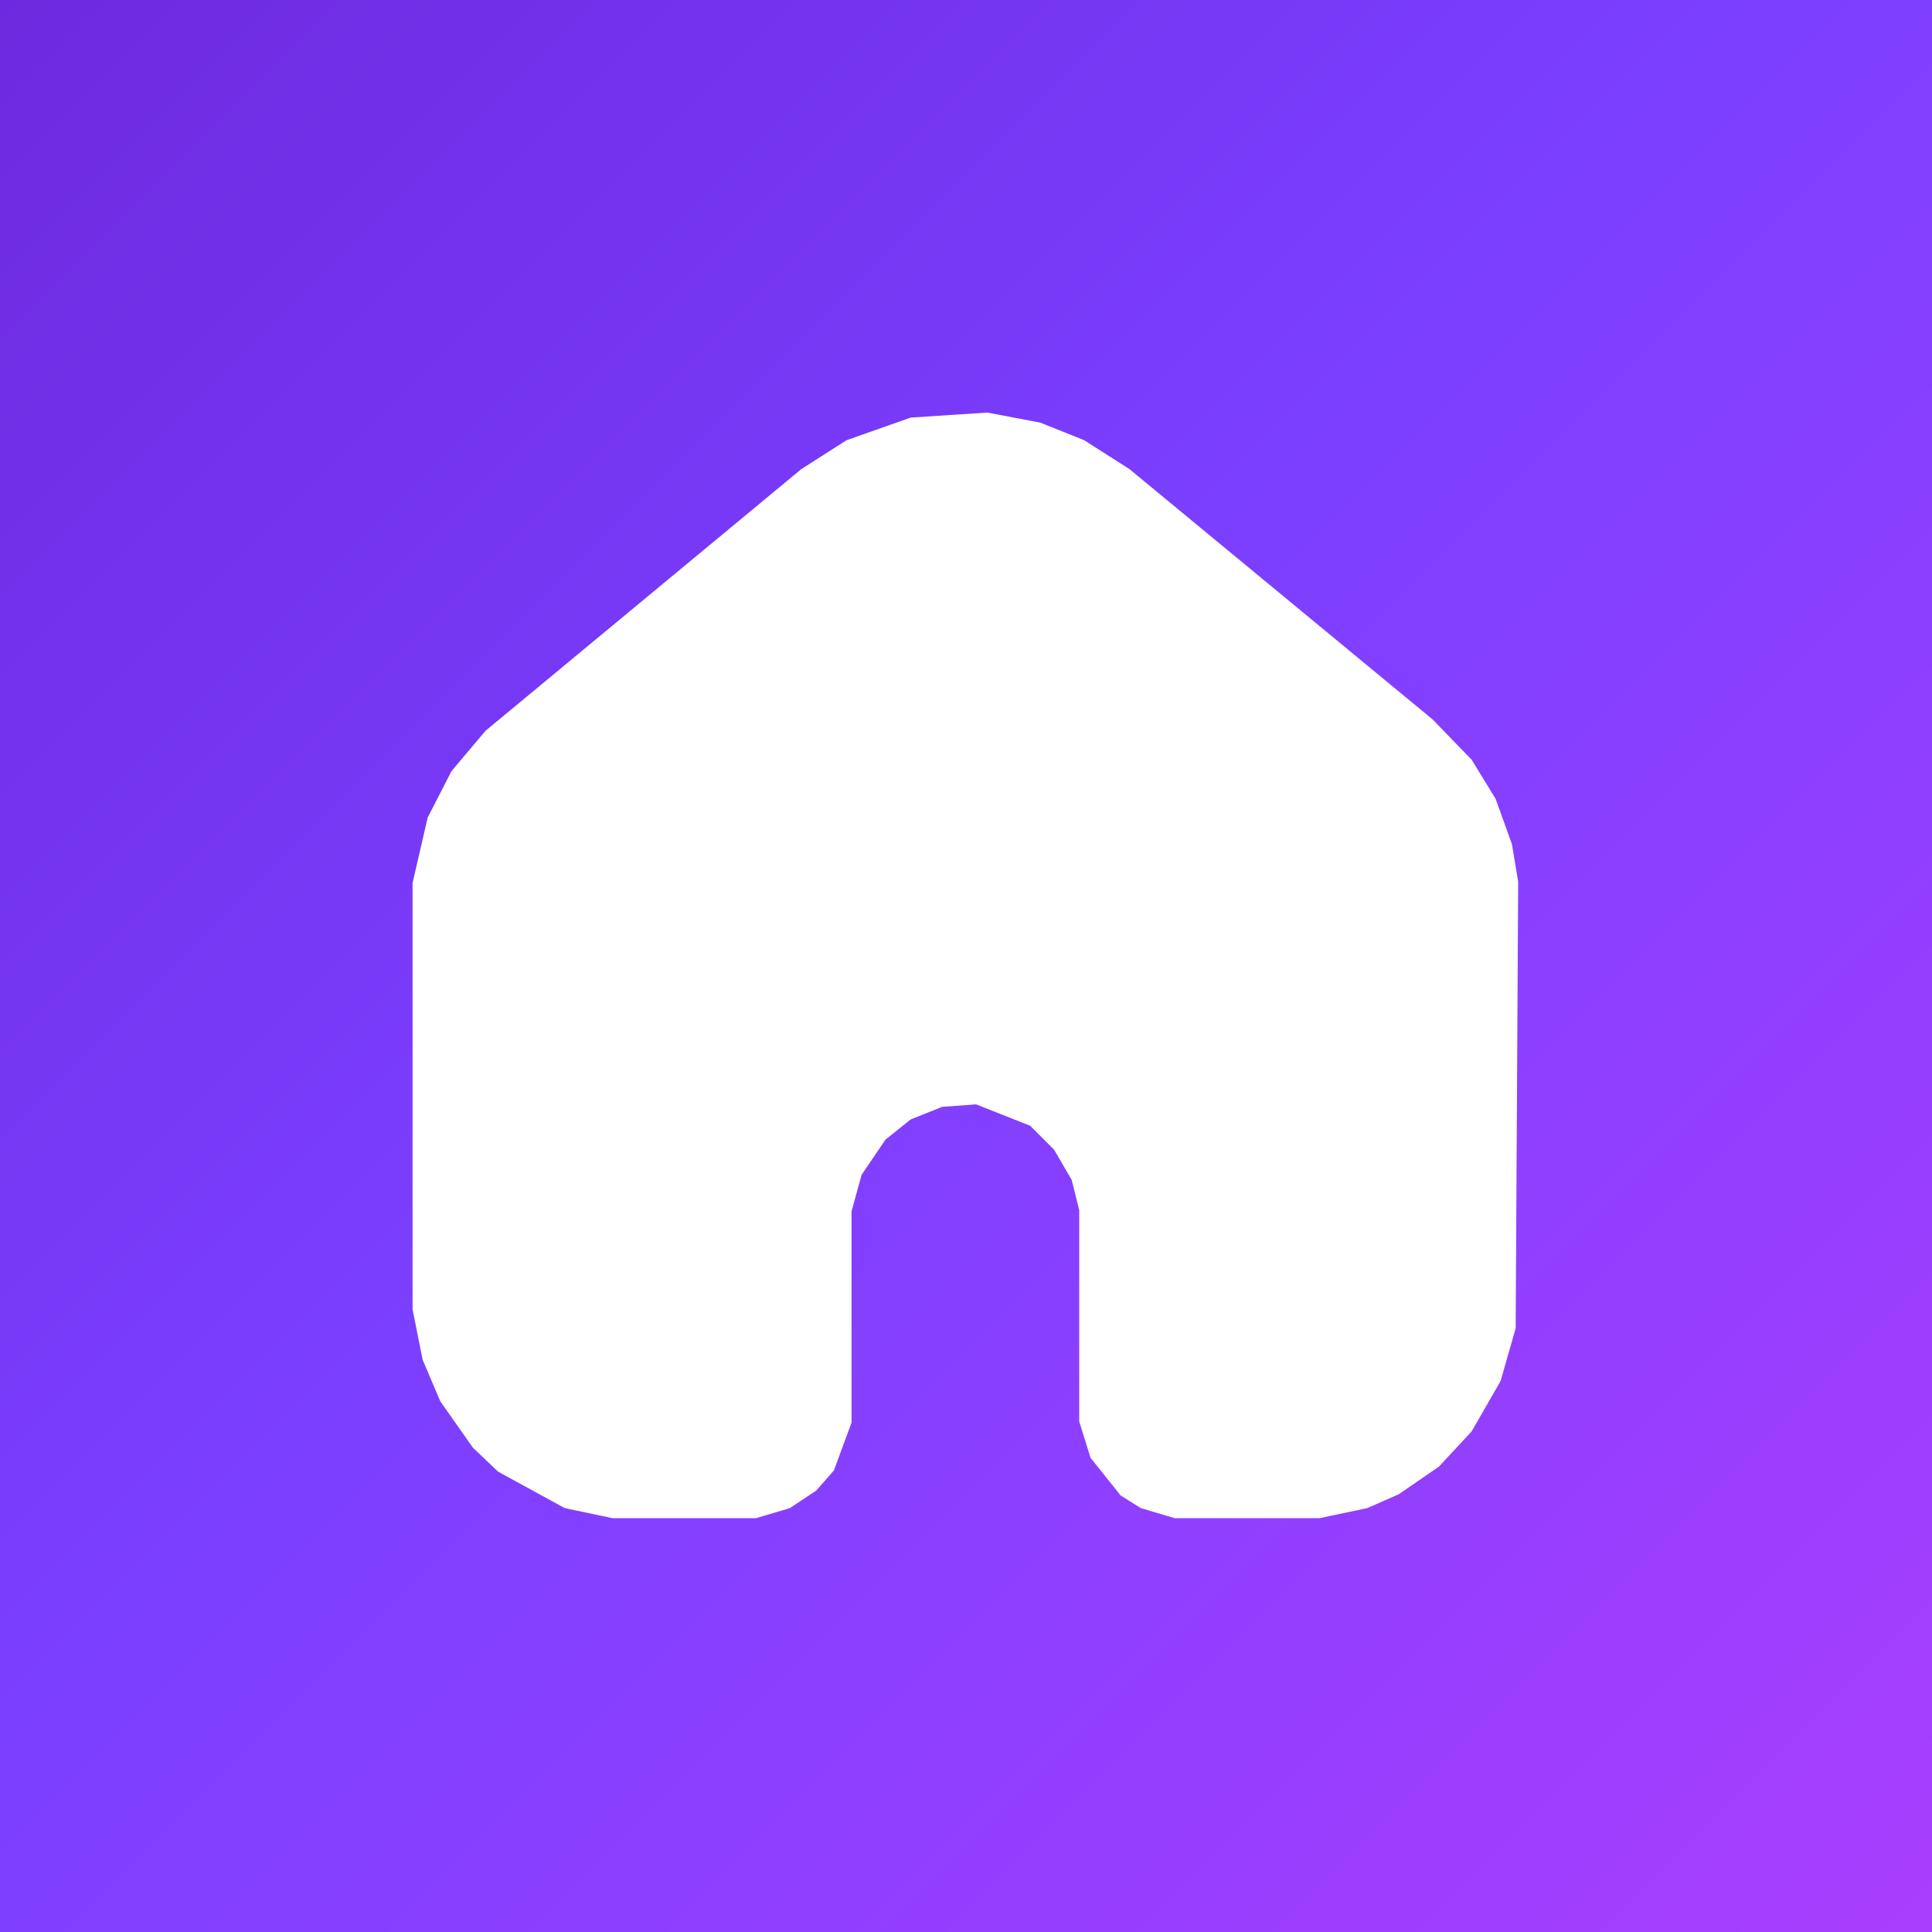
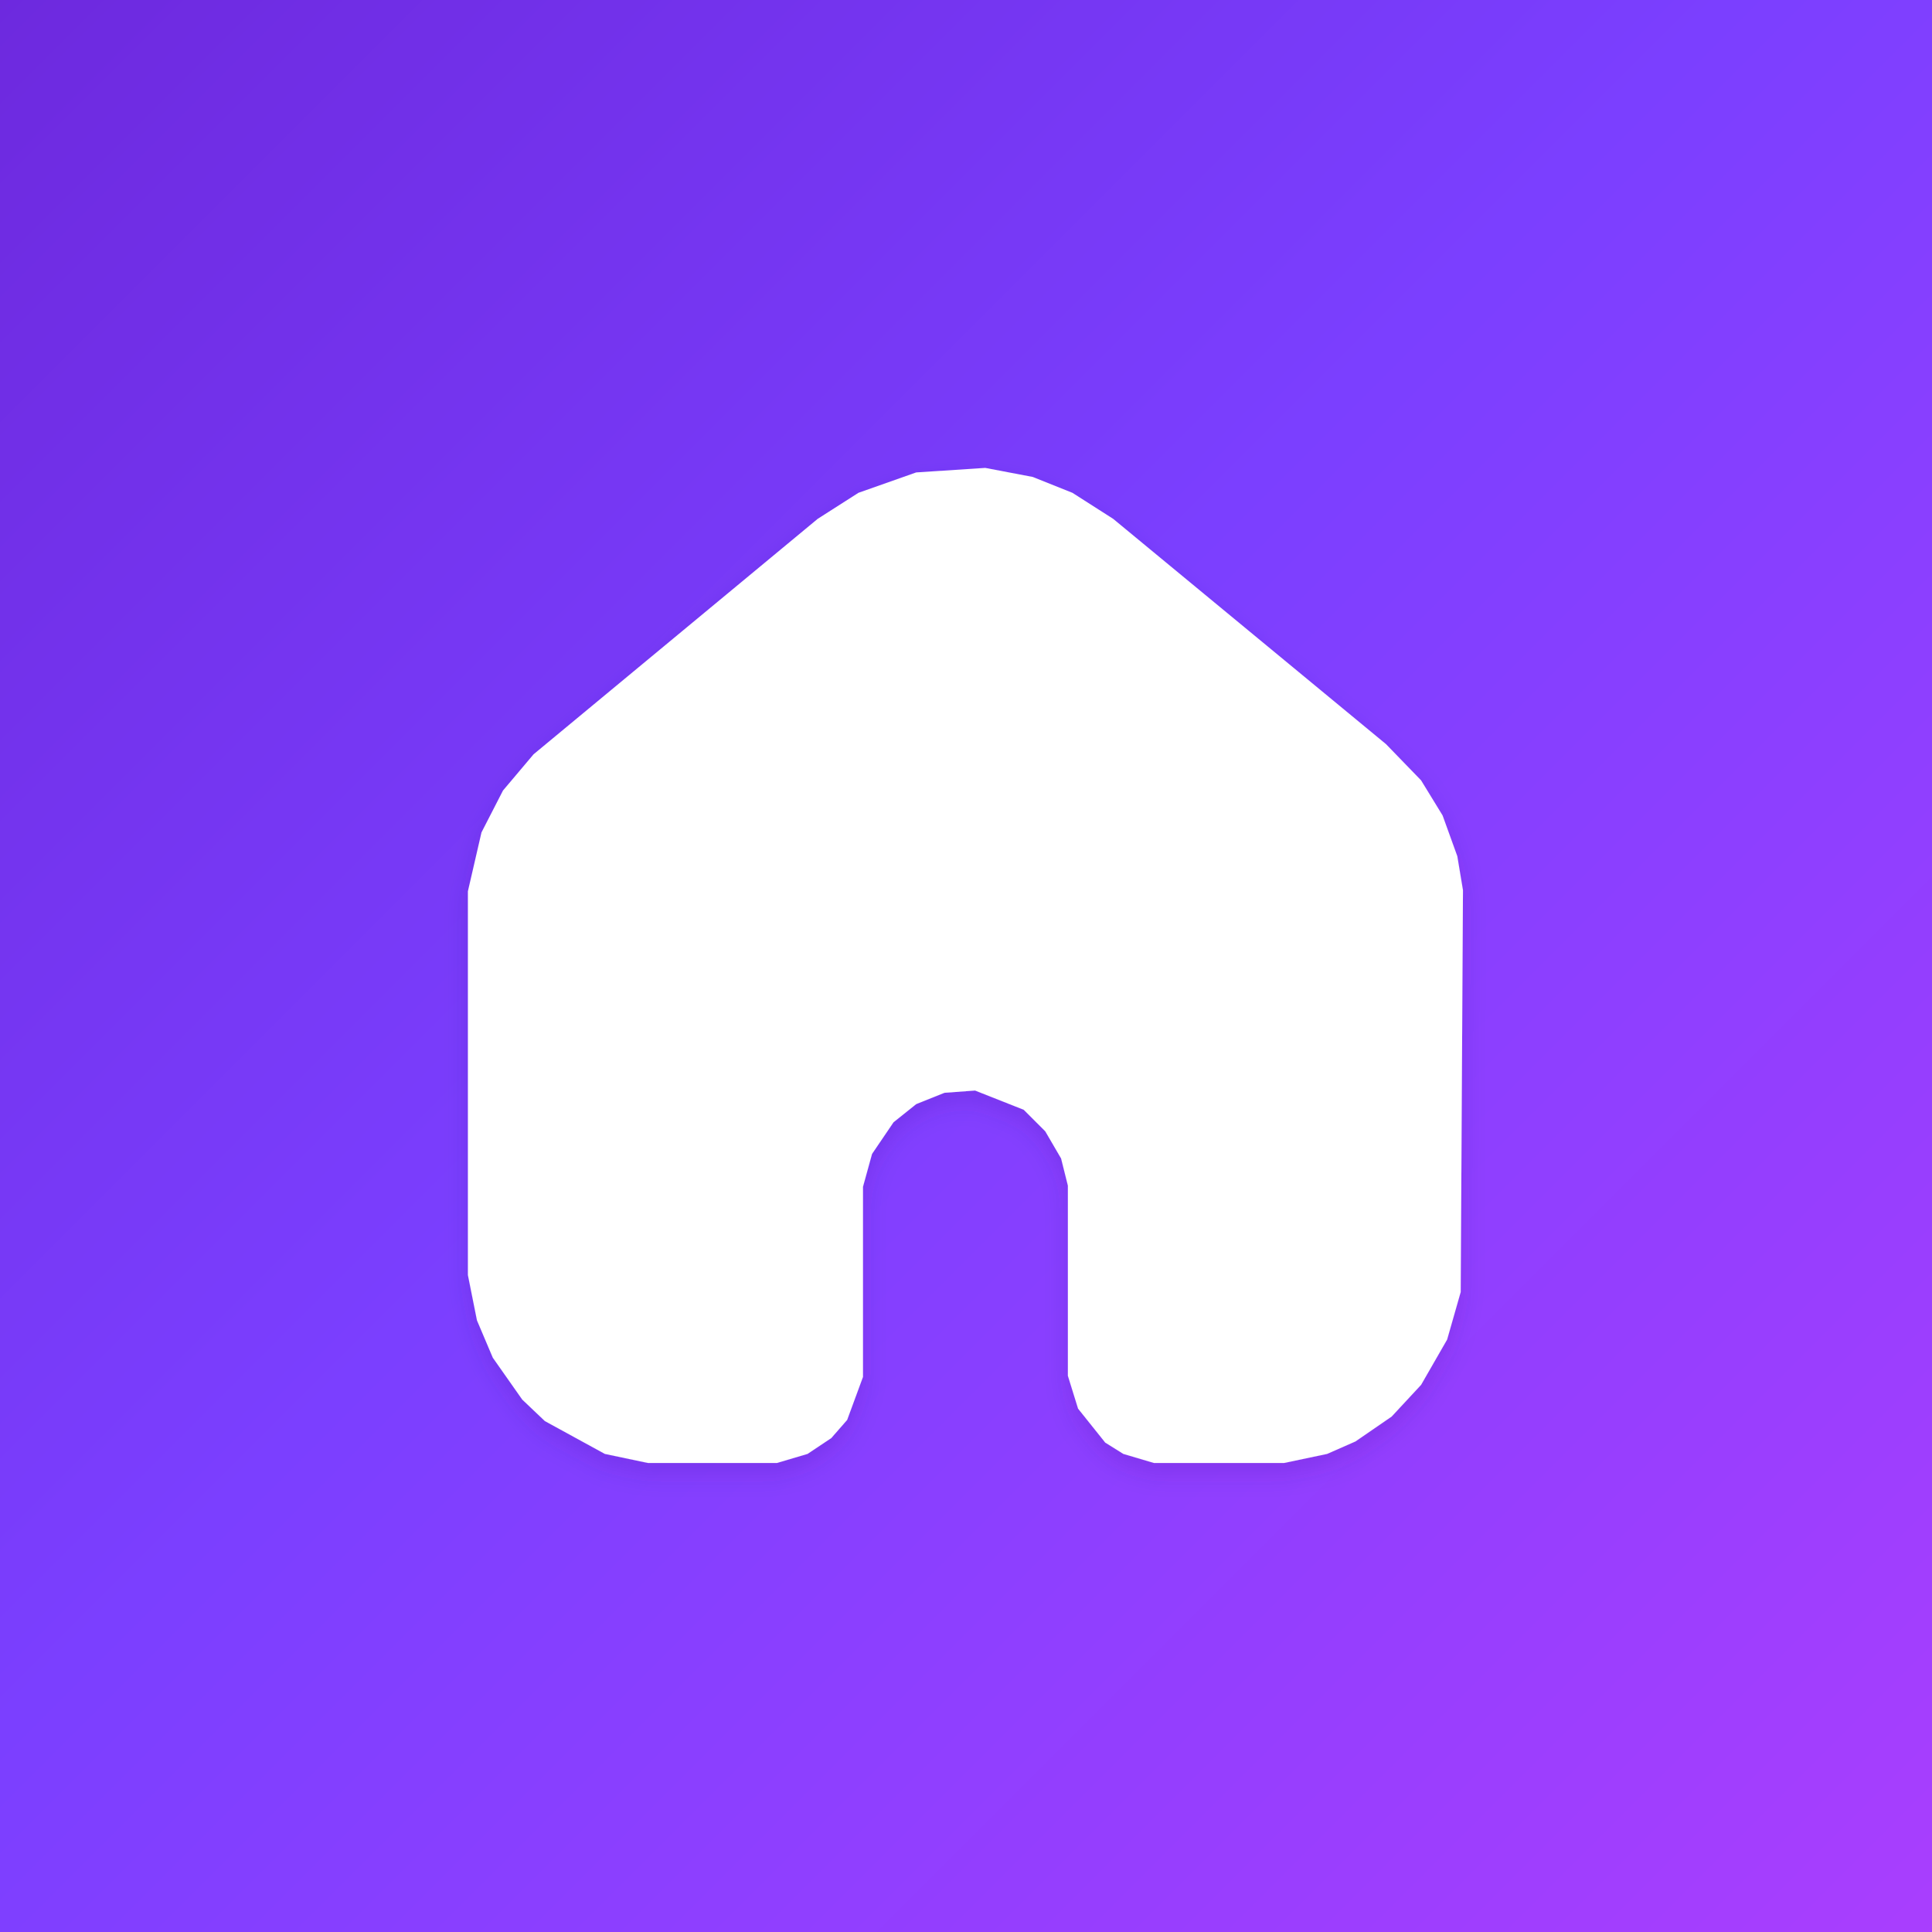
<svg xmlns="http://www.w3.org/2000/svg" viewBox="0 0 1536 1536">
  <defs>
    <linearGradient id="g" x1="0" y1="0" x2="1" y2="1">
      <stop offset="0" stop-color="#6d29de" />
      <stop offset=".45" stop-color="#7b3fff" />
      <stop offset="1" stop-color="#a93efe" />
    </linearGradient>
+     <filter id="relief" x="-20%" y="-20%" width="140%" height="140%">
+       <feDropShadow dx="0" dy="10" stdDeviation="10" flood-color="#40118d" flood-opacity=".16" />
+     </filter>
  </defs>
  <rect width="1536" height="1536" fill="url(#g)" />
-   <path d="M 673,350 L 637,373 L 386,581 L 359,613 L 340,650 L 328,702 L 328,1041 L 336,1081 L 350,1114 L 376,1151 L 396,1170 L 449,1199 L 487,1207 L 601,1207 L 628,1199 L 649,1185 L 663,1169 L 677,1131 L 677,963 L 685,934 L 704,906 L 724,890 L 749,880 L 776,878 L 819,895 L 838,914 L 852,938 L 858,962 L 858,1130 L 867,1159 L 891,1189 L 907,1199 L 934,1207 L 1049,1207 L 1087,1199 L 1112,1188 L 1144,1166 L 1170,1138 L 1193,1098 L 1205,1056 L 1207,701 L 1202,671 L 1189,635 L 1170,604 L 1139,572 L 898,373 L 862,350 L 827,336 L 785,328 L 724,332 Z" fill="#fff" />
+   <g transform="translate(768 768) scale(.90) translate(-768 -768)" filter="url(#relief)">
+     <path d="M 673,350 L 637,373 L 386,581 L 359,613 L 340,650 L 328,702 L 328,1041 L 336,1081 L 350,1114 L 376,1151 L 396,1170 L 449,1199 L 487,1207 L 601,1207 L 628,1199 L 649,1185 L 663,1169 L 677,1131 L 677,963 L 685,934 L 704,906 L 724,890 L 749,880 L 776,878 L 819,895 L 838,914 L 852,938 L 858,962 L 858,1130 L 867,1159 L 891,1189 L 907,1199 L 934,1207 L 1049,1207 L 1087,1199 L 1112,1188 L 1144,1166 L 1170,1138 L 1193,1098 L 1205,1056 L 1207,701 L 1202,671 L 1189,635 L 1170,604 L 1139,572 L 898,373 L 862,350 L 827,336 L 785,328 L 724,332 Z" fill="#fff" />
+   </g>
</svg>
